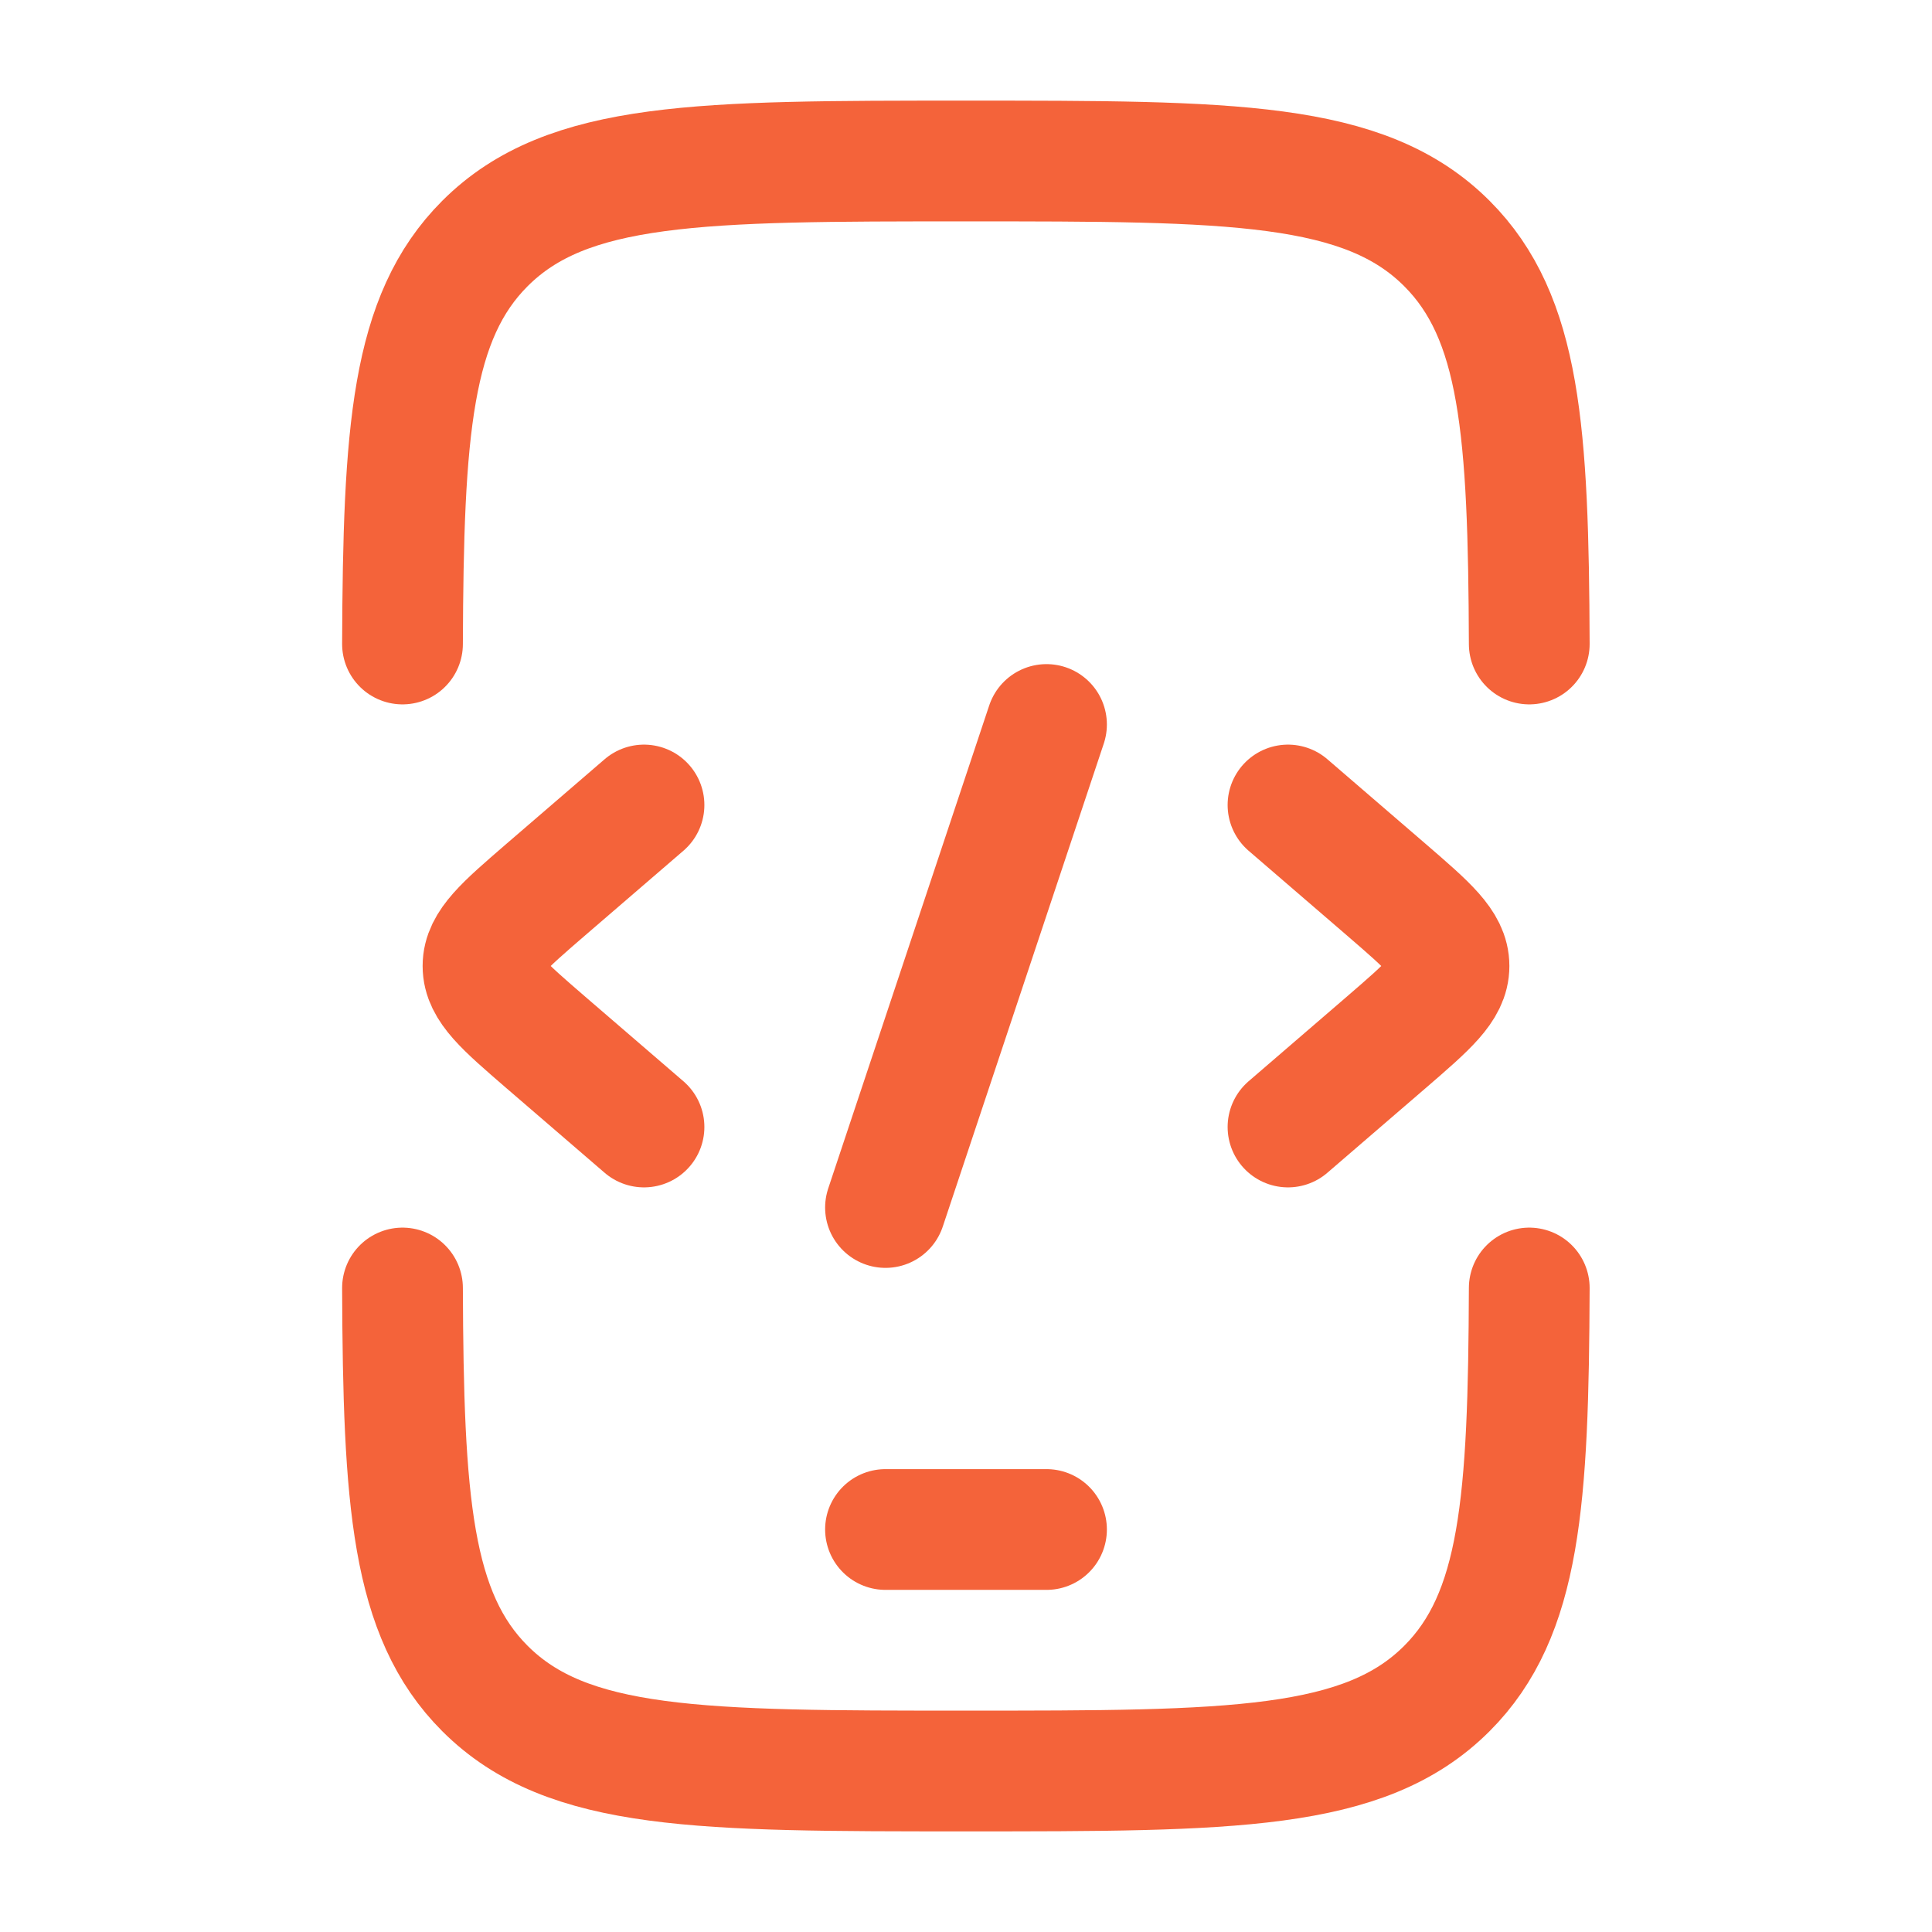
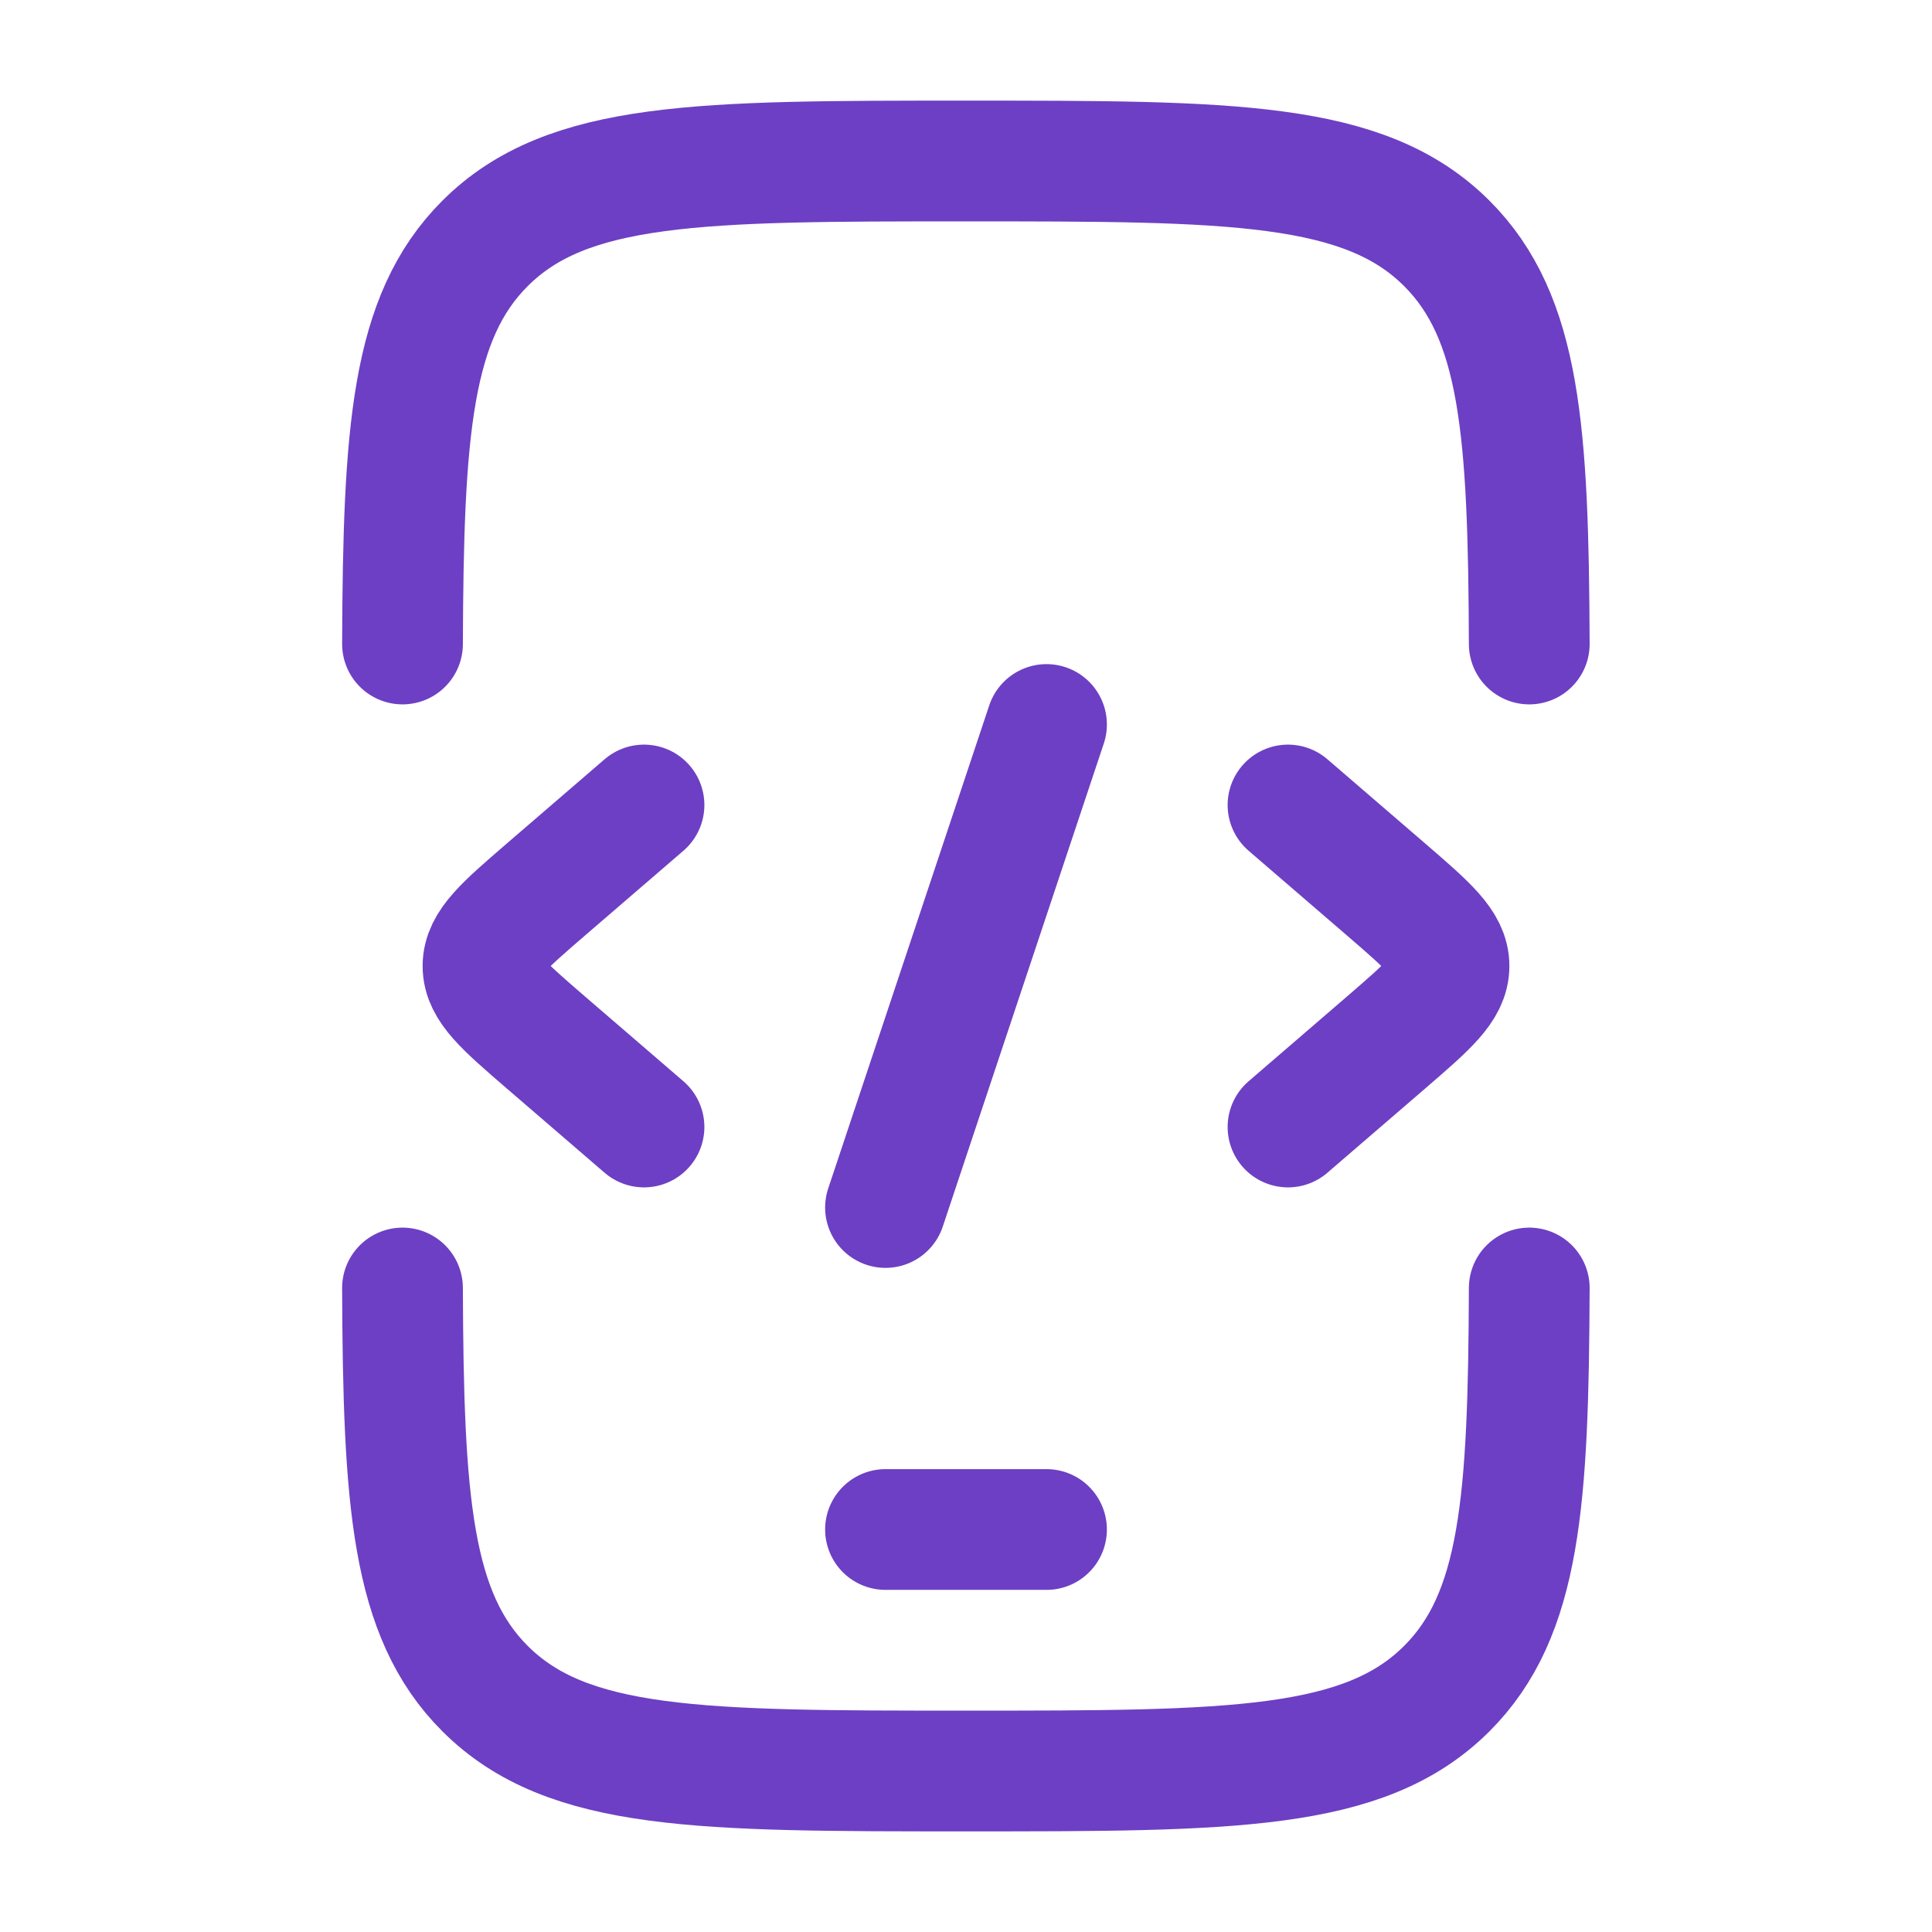
<svg xmlns="http://www.w3.org/2000/svg" width="1em" height="1em" viewBox="0 0 24 24">
-   <g fill="none" stroke="#f4633a" stroke-linecap="round" stroke-width="1.5">
+   <g fill="none" stroke="#6d3fc4" stroke-linecap="round" stroke-width="1.5">
    <path d="M5 8c.01-2.644.108-4.059 1.024-4.975C7.049 2 8.699 2 11.999 2s4.95 0 5.975 1.025c.916.916 1.013 2.33 1.023 4.975M5 16c.01 2.644.108 4.059 1.024 4.975C7.049 22 8.699 22 11.999 22s4.95 0 5.975-1.025c.916-.916 1.013-2.33 1.023-4.975" />
    <path stroke-linejoin="round" d="M11 19h2m3-9l1.227 1.057c.515.445.773.667.773.943s-.258.498-.773.943L16 14m-8-4l-1.227 1.057C6.258 11.502 6 11.724 6 12s.258.498.773.943L8 14m5-5l-2 6" />
  </g>
</svg>
